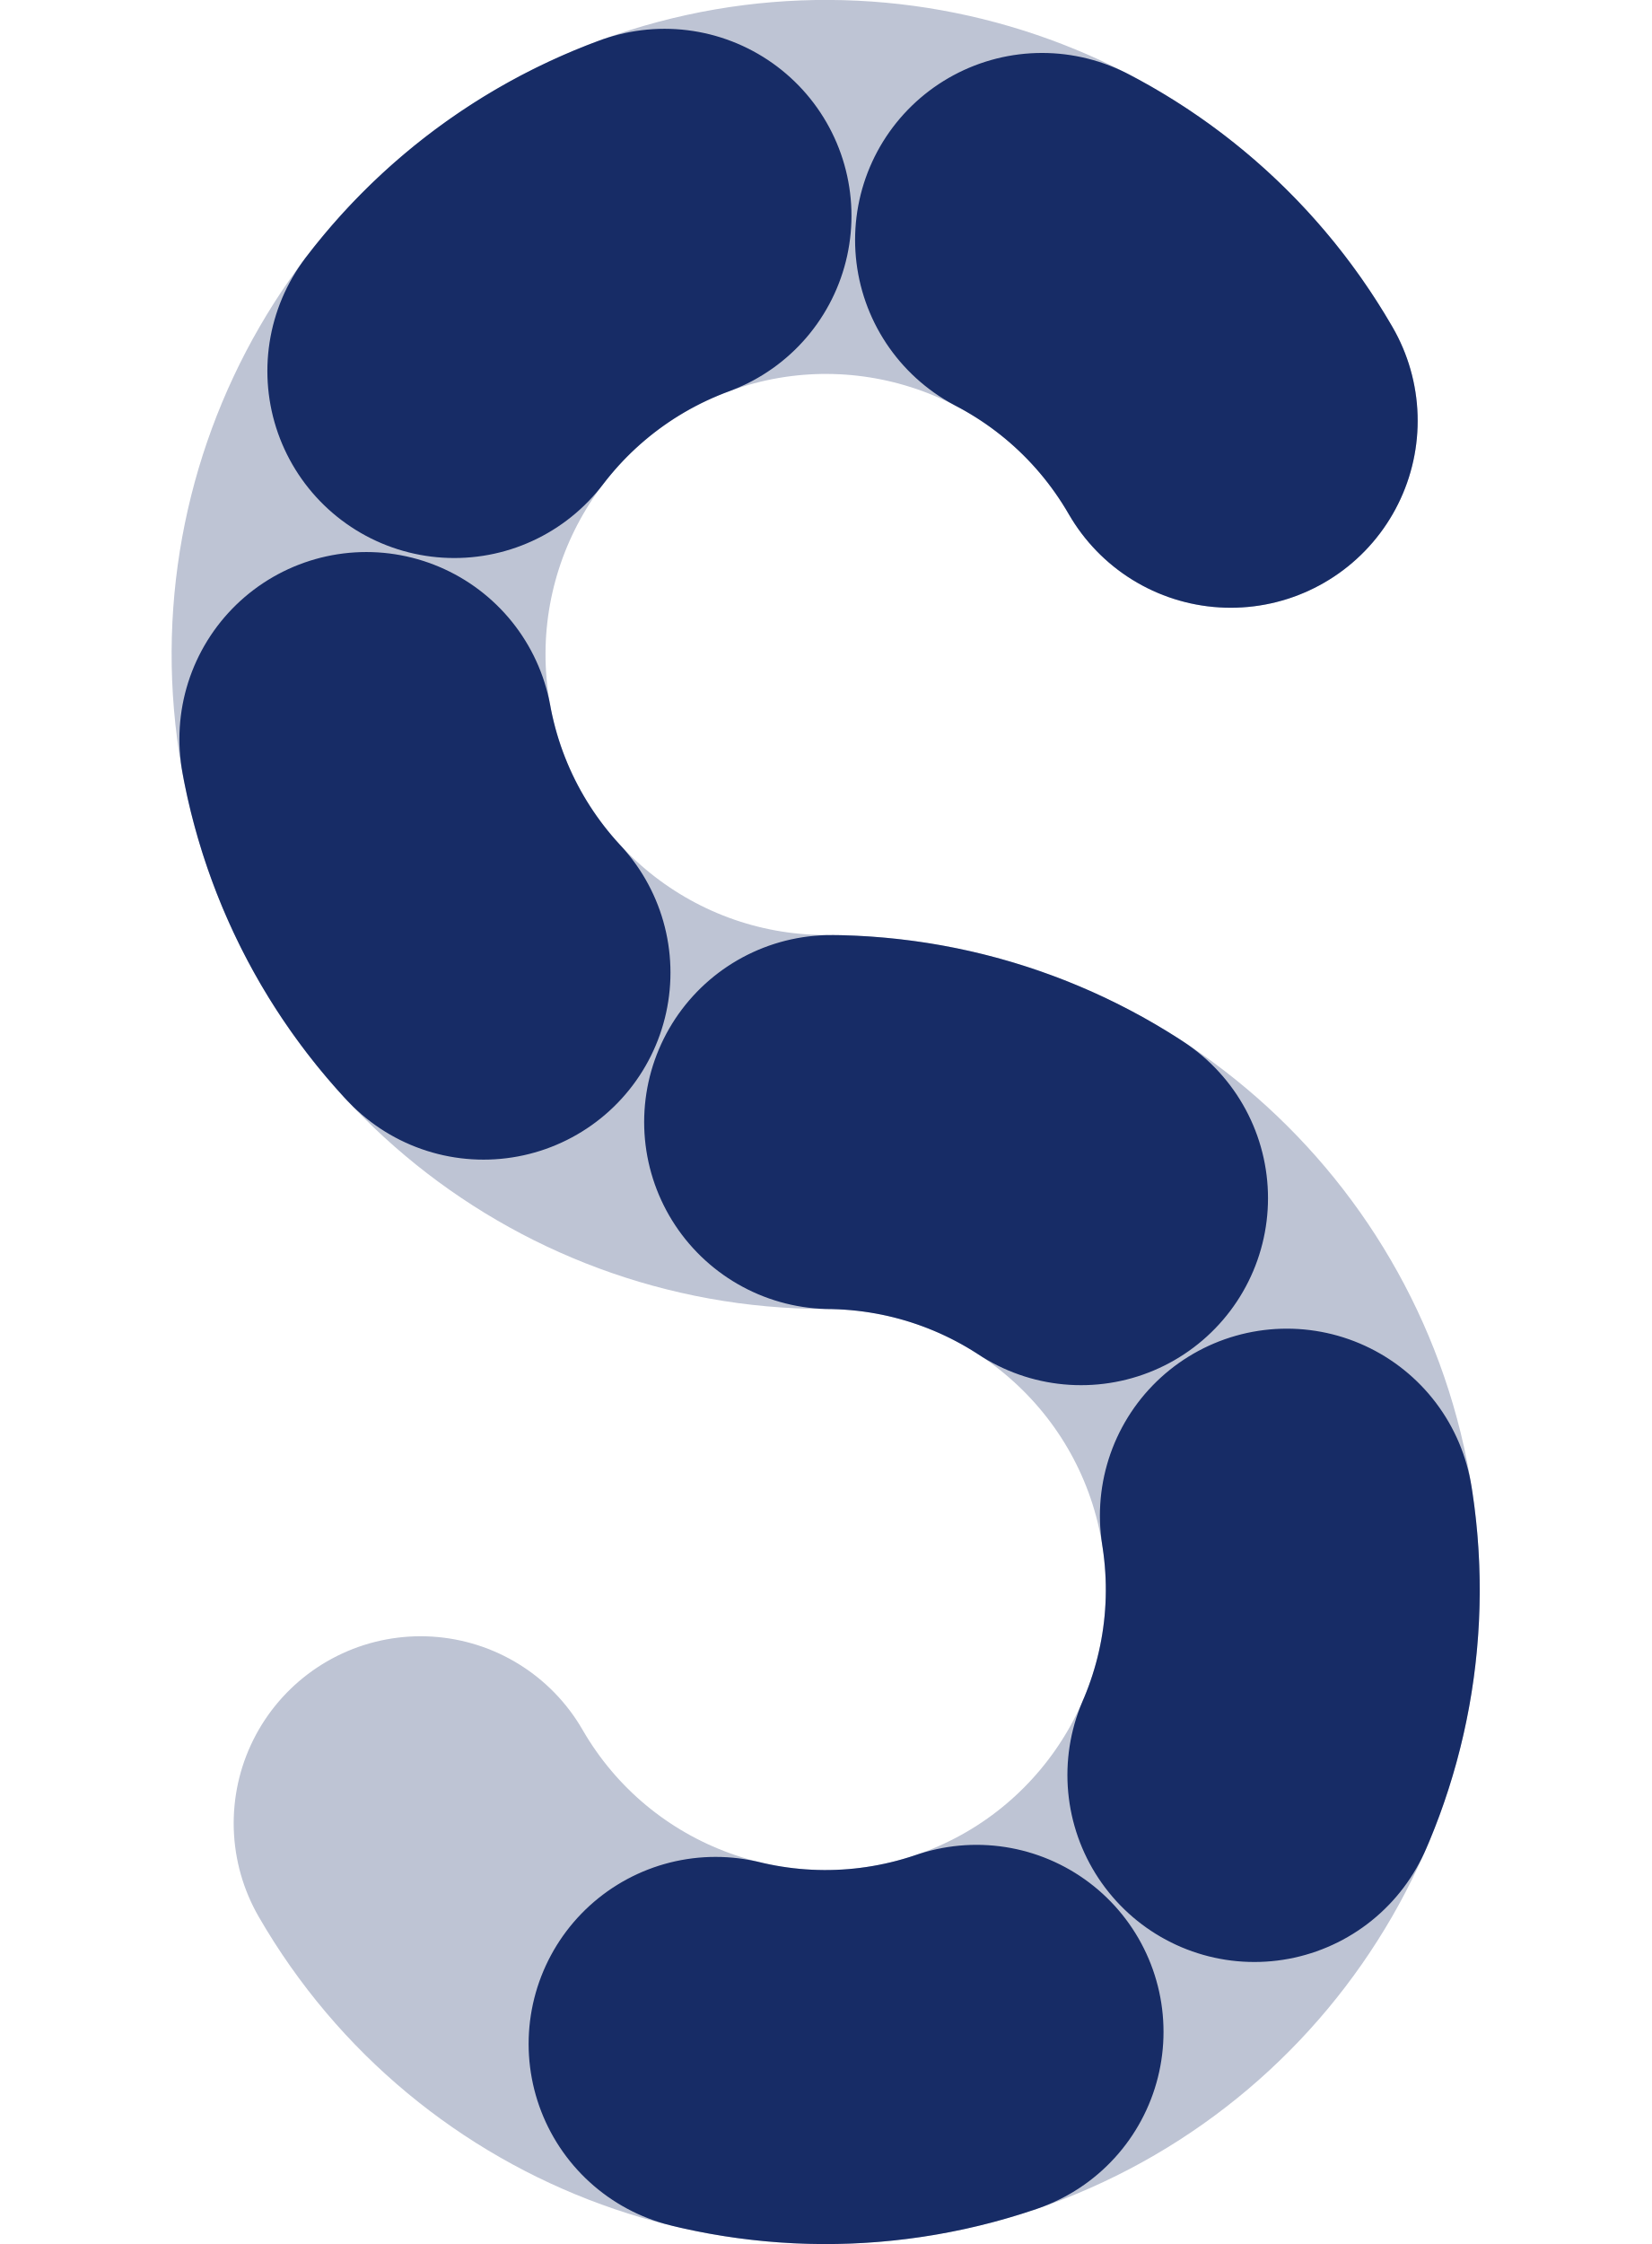
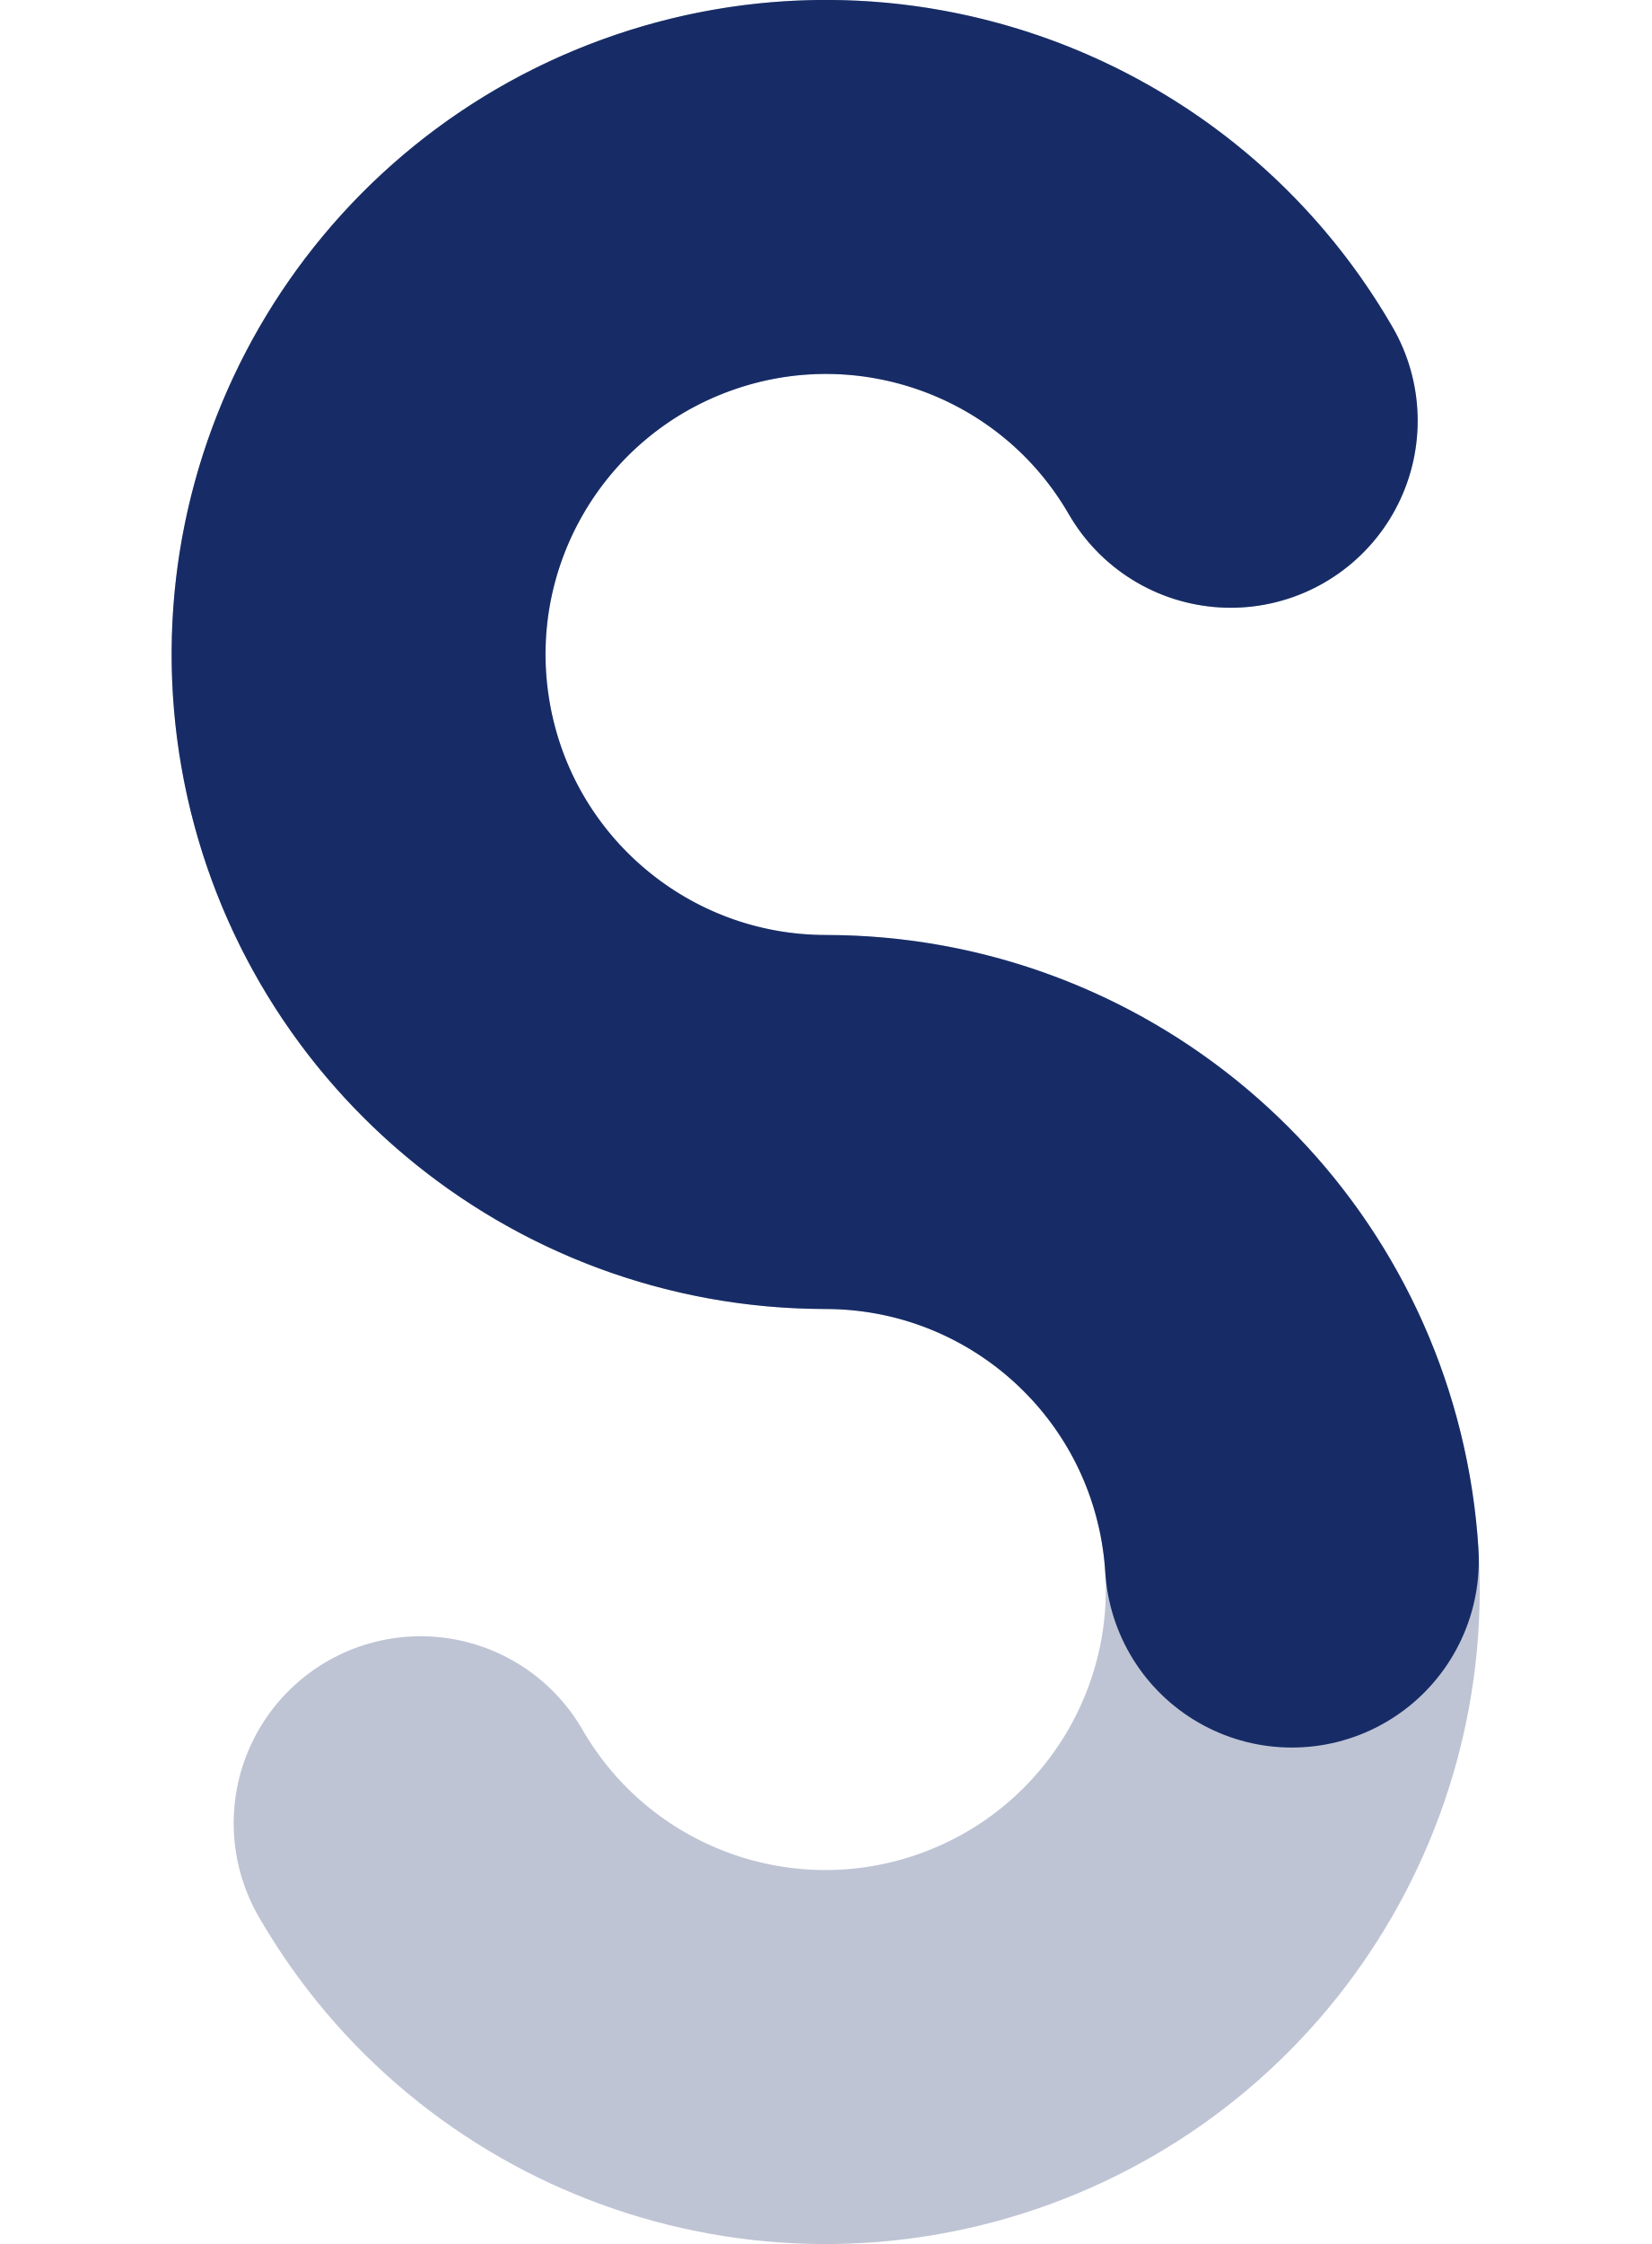
<svg xmlns="http://www.w3.org/2000/svg" viewBox="300 224 424 576">
  <path d="M616 332 A120 120 0 1 0 512 512 A120 120 0 1 1 408 692" fill="none" stroke="#172C66" stroke-opacity=".28" stroke-width="96" stroke-linecap="round" />
-   <path d="M616 332 A120 120 0 1 0 512 512 A120 120 0 1 1 408 692" pathLength="100" fill="none" stroke="#172C66" stroke-width="96" stroke-linecap="round" stroke-dasharray="68 100" />
+   <path d="M616 332 A120 120 0 1 0 512 512 A120 120 0 1 1 408 692" fill="none" stroke="#172C66" stroke-width="96" stroke-linecap="round" stroke-dasharray="683.6 1005.3" />
</svg>
